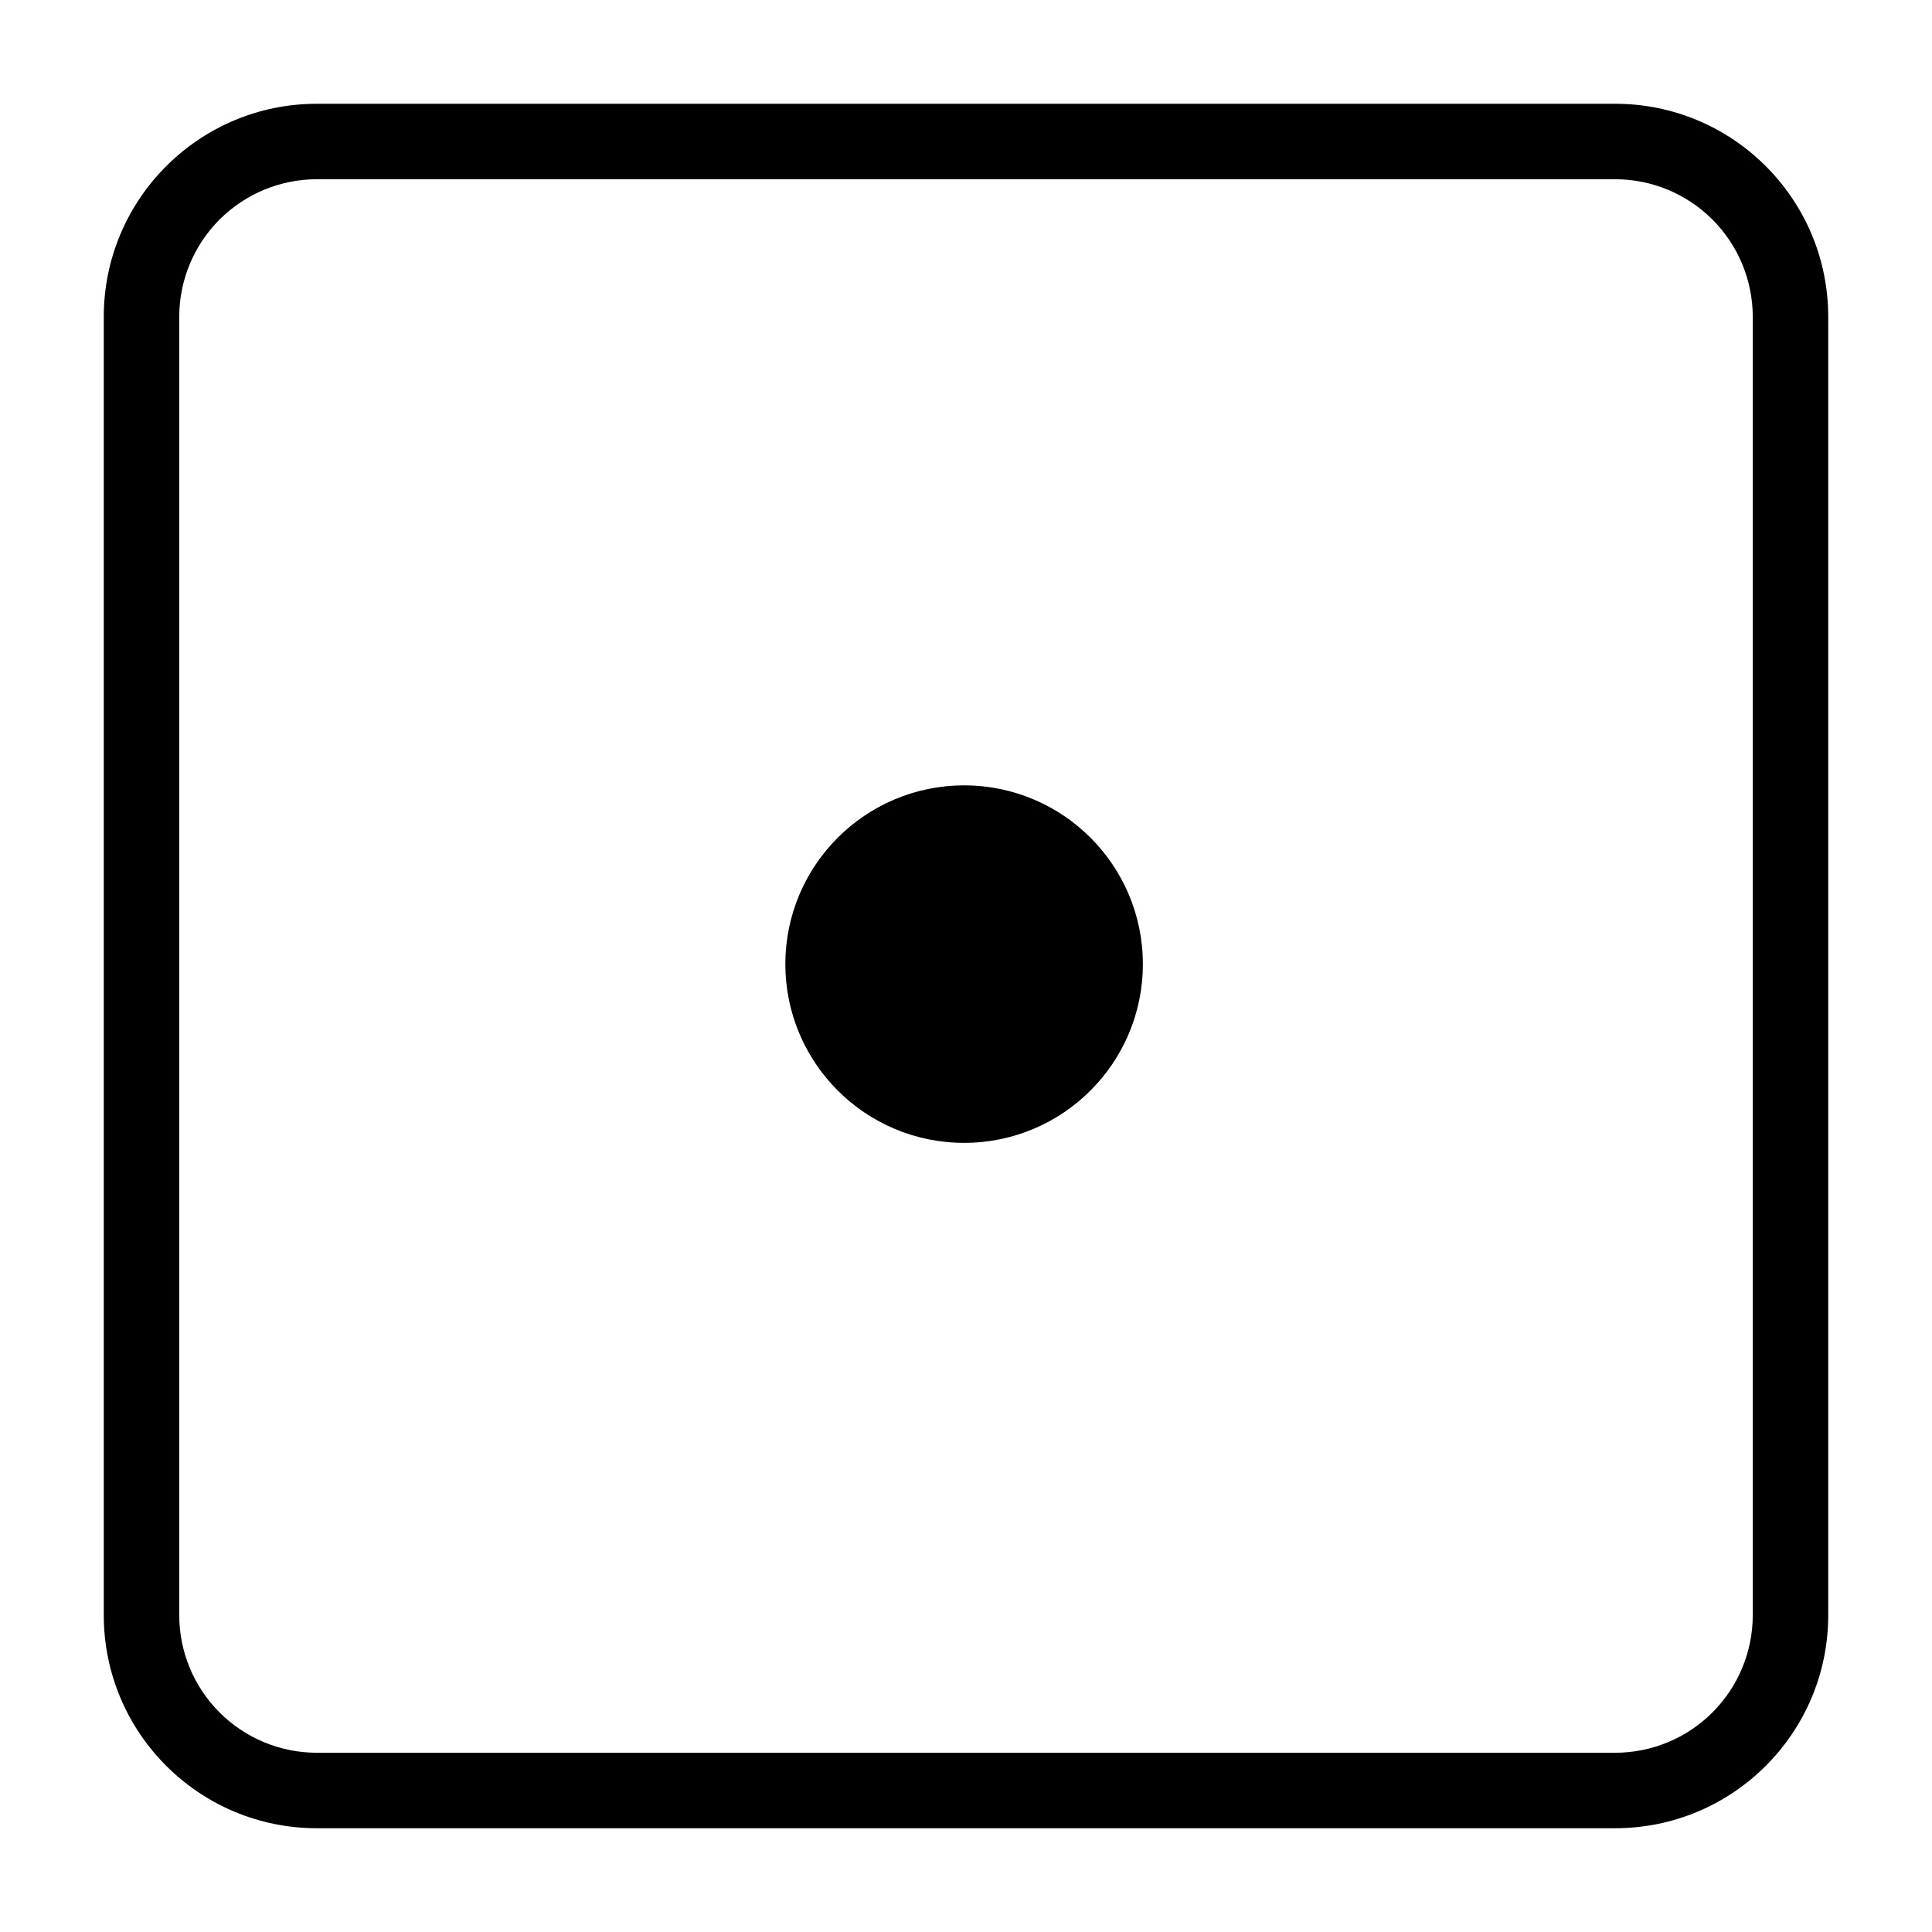
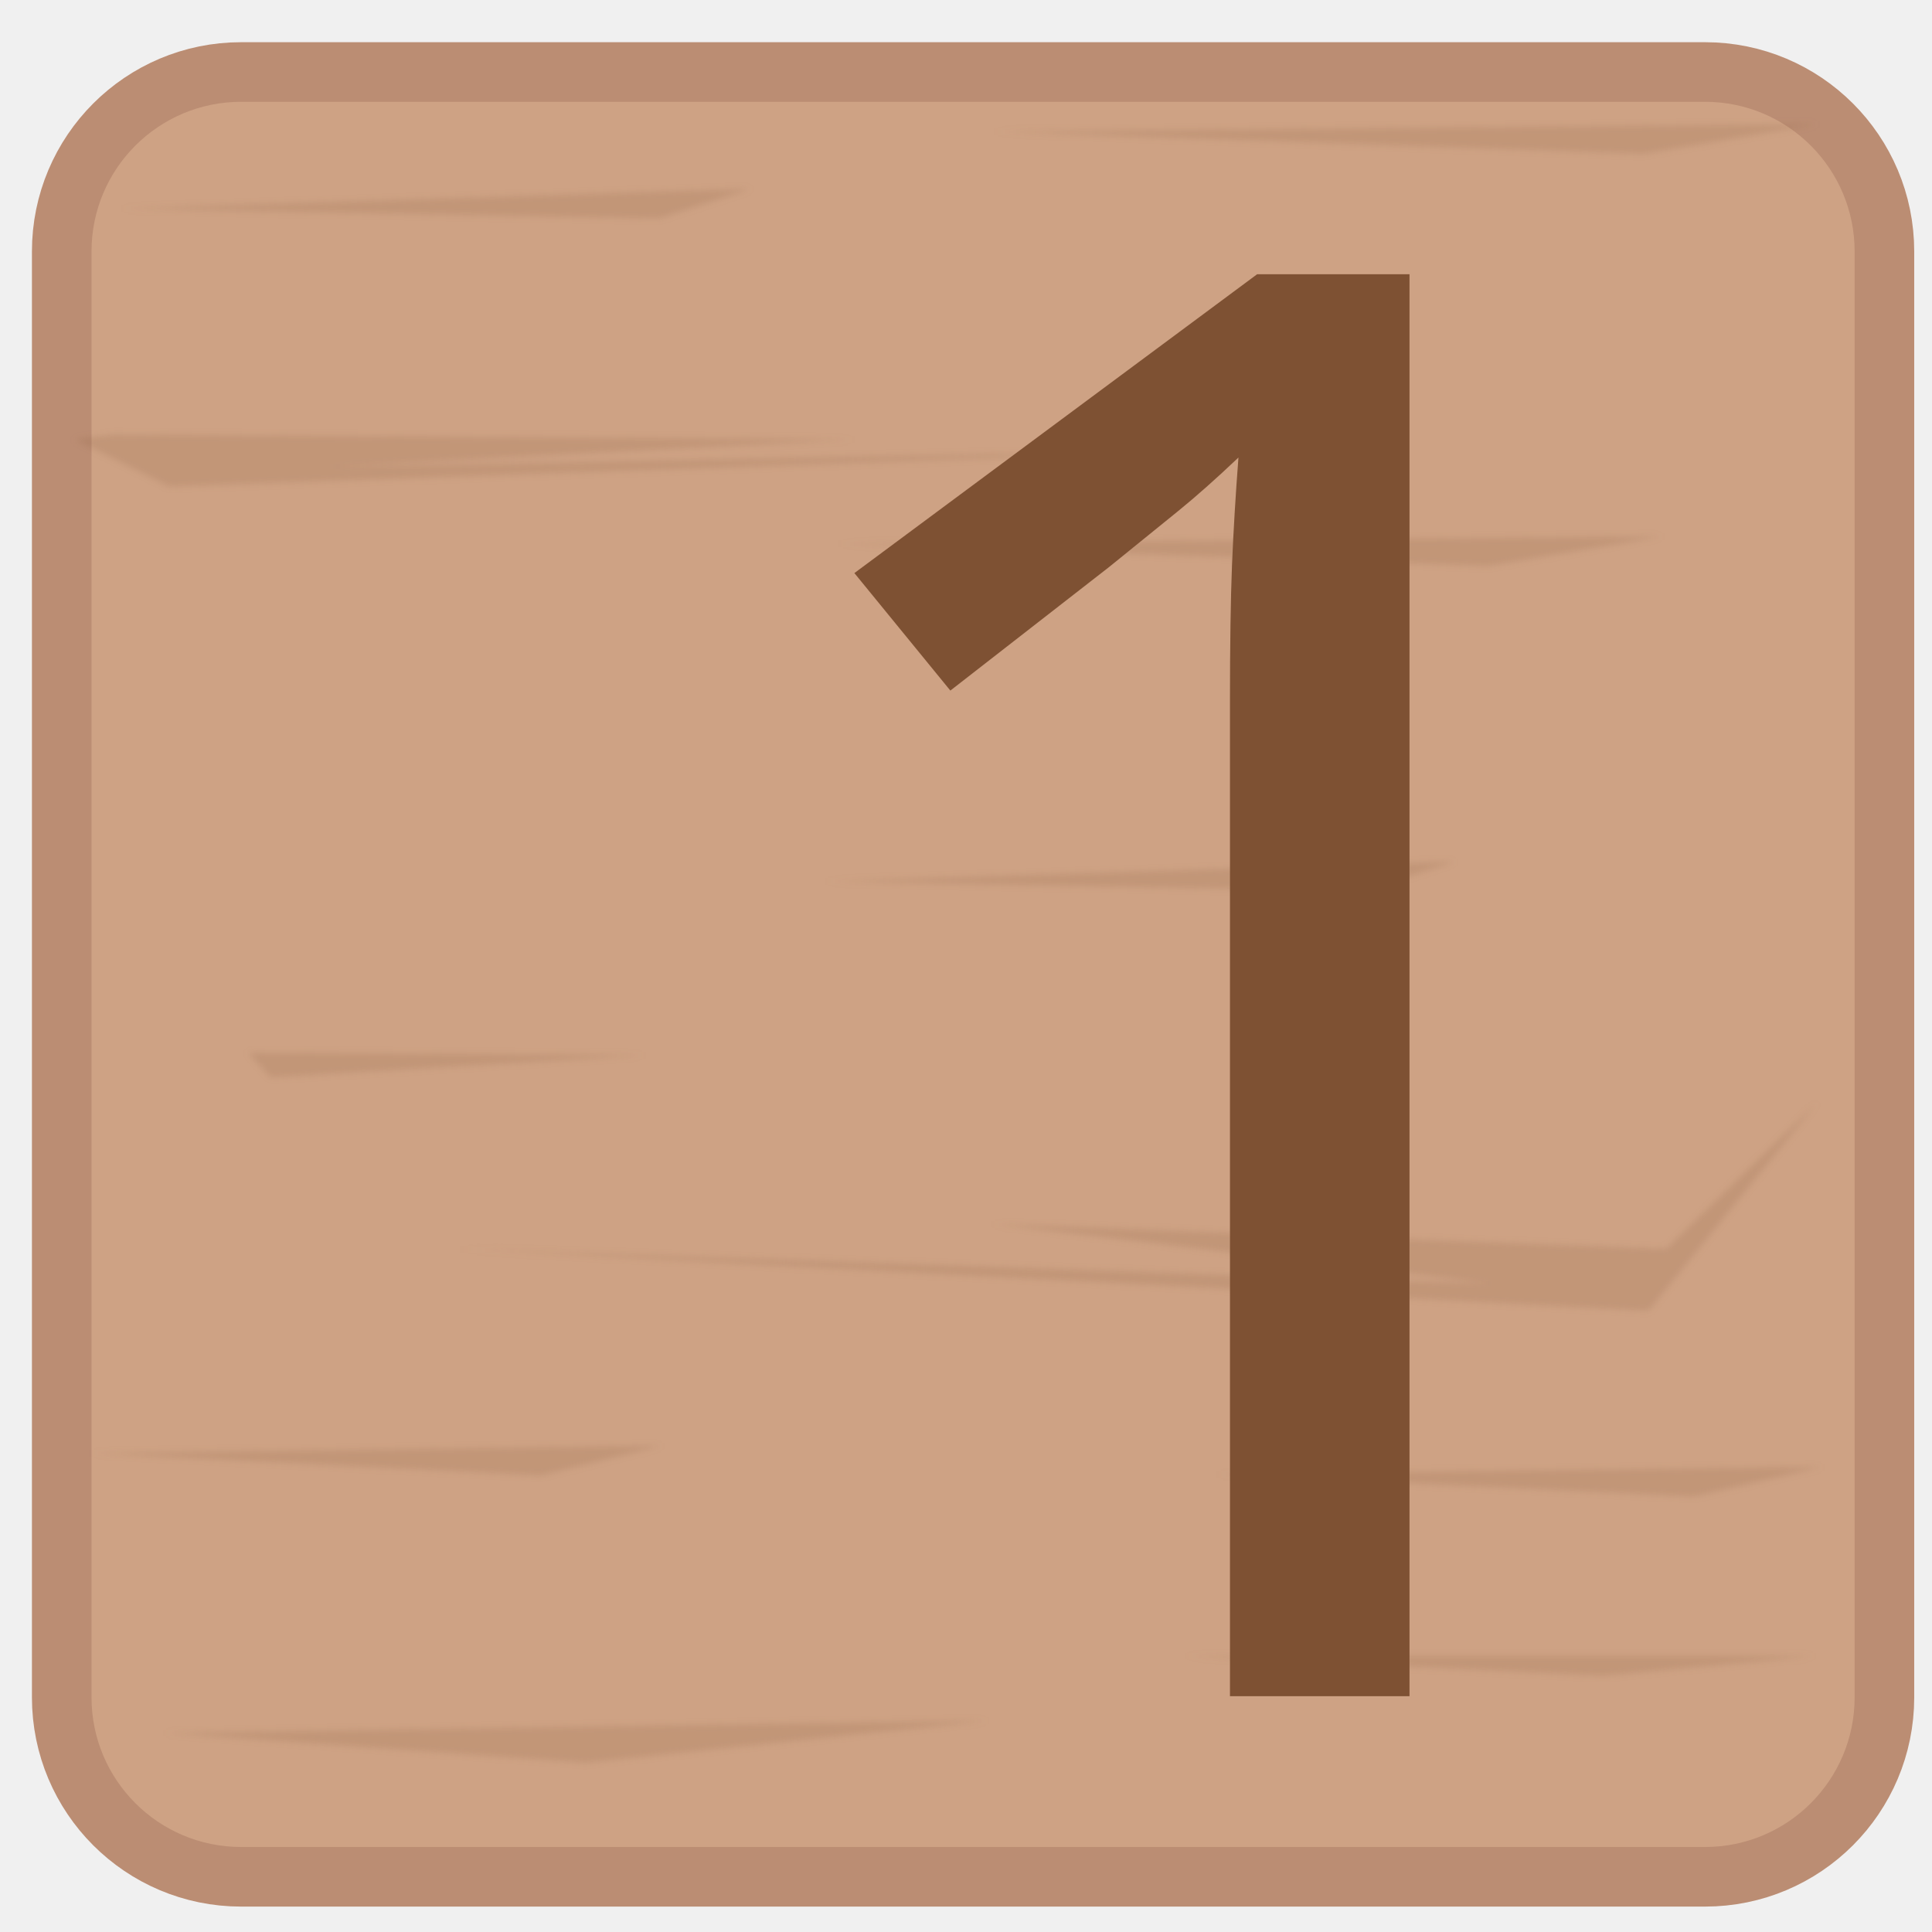
- <svg xmlns="http://www.w3.org/2000/svg" viewBox="0 0 512 512">
-   <path fill="#fff" d="M0 0h512v512H0z" />
-   <path fill="#000" d="M302.87 255.5a47.37 47.37 0 1 1-47.37-47.37 47.37 47.37 0 0 1 47.37 47.37zM484.5 428.02a56.48 56.48 0 0 1-56.48 56.48h-344a56.48 56.48 0 0 1-56.52-56.48v-344A56.48 56.48 0 0 1 83.98 27.5h344a56.48 56.48 0 0 1 56.52 56.48zm-20-344a36.48 36.48 0 0 0-36.48-36.52h-344A36.48 36.48 0 0 0 47.5 83.98v344a36.48 36.48 0 0 0 36.48 36.52h344a36.48 36.48 0 0 0 36.52-36.48z" class="cls-1" />
+ <svg xmlns="http://www.w3.org/2000/svg" width="85mm" height="85mm" viewBox="0 0 321.26 321.26" version="1.1" id="svg5">
+   <defs id="defs2">
+     <rect x="52.431" y="60.275" width="256.63" height="246.672" id="rect6590" />
+     <rect x="52.431" y="60.275" width="256.63" height="246.672" id="rect6590-4" />
+     <filter style="color-interpolation-filters:sRGB" id="filter12351" x="-0.006" y="-0.039" width="1.012" height="1.079">
+       <feGaussianBlur stdDeviation="0.568" id="feGaussianBlur12353" />
+     </filter>
+     <filter style="color-interpolation-filters:sRGB" id="filter12355" x="-0.014" y="-0.275" width="1.027" height="1.551">
+       <feGaussianBlur stdDeviation="0.568" id="feGaussianBlur12357" />
+     </filter>
+     <filter style="color-interpolation-filters:sRGB" id="filter12359" x="-0.013" y="-0.413" width="1.026" height="1.826">
+       <feGaussianBlur stdDeviation="0.568" id="feGaussianBlur12361" />
+     </filter>
+     <filter style="color-interpolation-filters:sRGB" id="filter12363" x="-0.014" y="-0.275" width="1.029" height="1.551">
+       <feGaussianBlur stdDeviation="0.568" id="feGaussianBlur12365" />
+     </filter>
+     <filter style="color-interpolation-filters:sRGB" id="filter12367" x="-0.021" y="-0.33" width="1.041" height="1.661">
+       <feGaussianBlur stdDeviation="0.568" id="feGaussianBlur12369" />
+     </filter>
+     <filter style="color-interpolation-filters:sRGB" id="filter12371" x="-0.007" y="-0.157" width="1.014" height="1.315">
+       <feGaussianBlur stdDeviation="0.568" id="feGaussianBlur12373" />
+     </filter>
+     <filter style="color-interpolation-filters:sRGB" id="filter12375" x="-0.013" y="-0.275" width="1.026" height="1.551">
+       <feGaussianBlur stdDeviation="0.568" id="feGaussianBlur12377" />
+     </filter>
+     <filter style="color-interpolation-filters:sRGB" id="filter12379" x="-0.01" y="-0.275" width="1.02" height="1.551">
+       <feGaussianBlur stdDeviation="0.568" id="feGaussianBlur12381" />
+     </filter>
+     <filter style="color-interpolation-filters:sRGB" id="filter12383" x="-0.01" y="-0.275" width="1.02" height="1.551">
+       <feGaussianBlur stdDeviation="0.568" id="feGaussianBlur12385" />
+     </filter>
+     <filter style="color-interpolation-filters:sRGB" id="filter12387" x="-0.013" y="-0.275" width="1.026" height="1.551">
+       <feGaussianBlur stdDeviation="0.568" id="feGaussianBlur12389" />
+     </filter>
+     <filter style="color-interpolation-filters:sRGB" id="filter12391" x="-0.01" y="-0.194" width="1.02" height="1.389">
+       <feGaussianBlur stdDeviation="0.568" id="feGaussianBlur12393" />
+     </filter>
+   </defs>
+   <g id="layer1">
+     <rect style="fill:#cea284;fill-opacity:1;fill-rule:evenodd;stroke:#bb8d73;stroke-width:19.819;stroke-linecap:round;stroke-linejoin:round;stroke-miterlimit:4;stroke-dasharray:none;stroke-opacity:1;paint-order:stroke fill markers" id="rect843" width="293.175" height="290.199" x="15.219" y="16.927" ry="24.879" />
+     <path style="opacity:1;fill:#7e5133;fill-opacity:0.16;stroke:none;stroke-width:1px;stroke-linecap:butt;stroke-linejoin:miter;stroke-opacity:1;filter:url(#filter12371)" d="M 18.578,72.248 142.018,73.073 54.495,77.615 206.835,74.725 28.073,80.917 12.385,73.073 Z" id="path1496" />
+     <path style="opacity:1;fill:#7e5133;fill-opacity:0.16;stroke:none;stroke-width:1px;stroke-linecap:butt;stroke-linejoin:miter;stroke-opacity:1;filter:url(#filter12351)" d="m 277.018,207.661 -111.881,-4.128 82.982,9.908 -172.156,-5.78 198.165,10.321 28.073,-34.679 z" id="path1498" />
+     <path style="opacity:1;fill:#7e5133;fill-opacity:0.16;stroke:none;stroke-width:1px;stroke-linecap:butt;stroke-linejoin:miter;stroke-opacity:1;filter:url(#filter12387)" d="m 241.927,143.257 -104.862,3.303 89.587,1.651 z" id="path1500" />
+     <path style="opacity:1;fill:#7e5133;fill-opacity:0.16;stroke:none;stroke-width:1px;stroke-linecap:butt;stroke-linejoin:miter;stroke-opacity:1;filter:url(#filter12375)" d="m 124.829,31.386 -104.862,3.303 89.587,1.651 z" id="path1500-4" />
+     <path style="opacity:1;fill:#7e5133;fill-opacity:0.16;stroke:none;stroke-width:1px;stroke-linecap:butt;stroke-linejoin:miter;stroke-opacity:1;filter:url(#filter12383)" d="m 302.202,20.642 -137.064,1.239 108.165,3.716 z" id="path1502" />
+     <path style="opacity:1;fill:#7e5133;fill-opacity:0.16;stroke:none;stroke-width:1px;stroke-linecap:butt;stroke-linejoin:miter;stroke-opacity:1;filter:url(#filter12379)" d="m 276.383,89.187 -137.064,1.239 108.165,3.716 z" id="path1502-9" />
+     <path style="opacity:1;fill:#7e5133;fill-opacity:0.16;stroke:none;stroke-width:0.833px;stroke-linecap:butt;stroke-linejoin:miter;stroke-opacity:1;filter:url(#filter12363)" d="m 109.985,240.404 -95.027,1.239 74.991,3.716 z" id="path1502-3" />
+     <path style="opacity:1;fill:#7e5133;fill-opacity:0.16;stroke:none;stroke-width:0.856px;stroke-linecap:butt;stroke-linejoin:miter;stroke-opacity:1;filter:url(#filter12355)" d="m 302.899,243.907 -100.525,1.239 79.33,3.716 z" id="path1502-2" />
+     <path style="opacity:1;fill:#7e5133;fill-opacity:0.16;stroke:none;stroke-width:1px;stroke-linecap:butt;stroke-linejoin:miter;stroke-opacity:1;filter:url(#filter12367)" d="M 41.284,175.046 107.339,175.459 45,179.174 Z" id="path1504" />
+     <path style="opacity:1;fill:#7e5133;fill-opacity:0.16;stroke:none;stroke-width:1px;stroke-linecap:butt;stroke-linejoin:miter;stroke-opacity:1;filter:url(#filter12391)" d="m 27.248,288.165 137.064,-2.064 -66.881,7.018 z" id="path1506" />
+     <path style="opacity:1;fill:#7e5133;fill-opacity:0.16;stroke:none;stroke-width:1px;stroke-linecap:butt;stroke-linejoin:miter;stroke-opacity:1;filter:url(#filter12359)" d="M 301.789,275.367 H 196.927 l 69.771,3.303 z" id="path1508" />
+   </g>
+   <g id="layer2">
+     <text xml:space="preserve" id="text6588-1" style="font-style:normal;font-variant:normal;font-weight:normal;font-stretch:normal;font-size:192px;line-height:1.25;font-family:Chiller;-inkscape-font-specification:Chiller;white-space:pre;shape-inside:url(#rect6590-4);opacity:1;fill:#7e5133;fill-opacity:1" transform="matrix(1.807752,0,0,1.724717,16.38121,-106.8613)">
+       <tspan x="52.432" y="225.492" id="tspan12438">1</tspan>
+     </text>
+   </g>
</svg>
